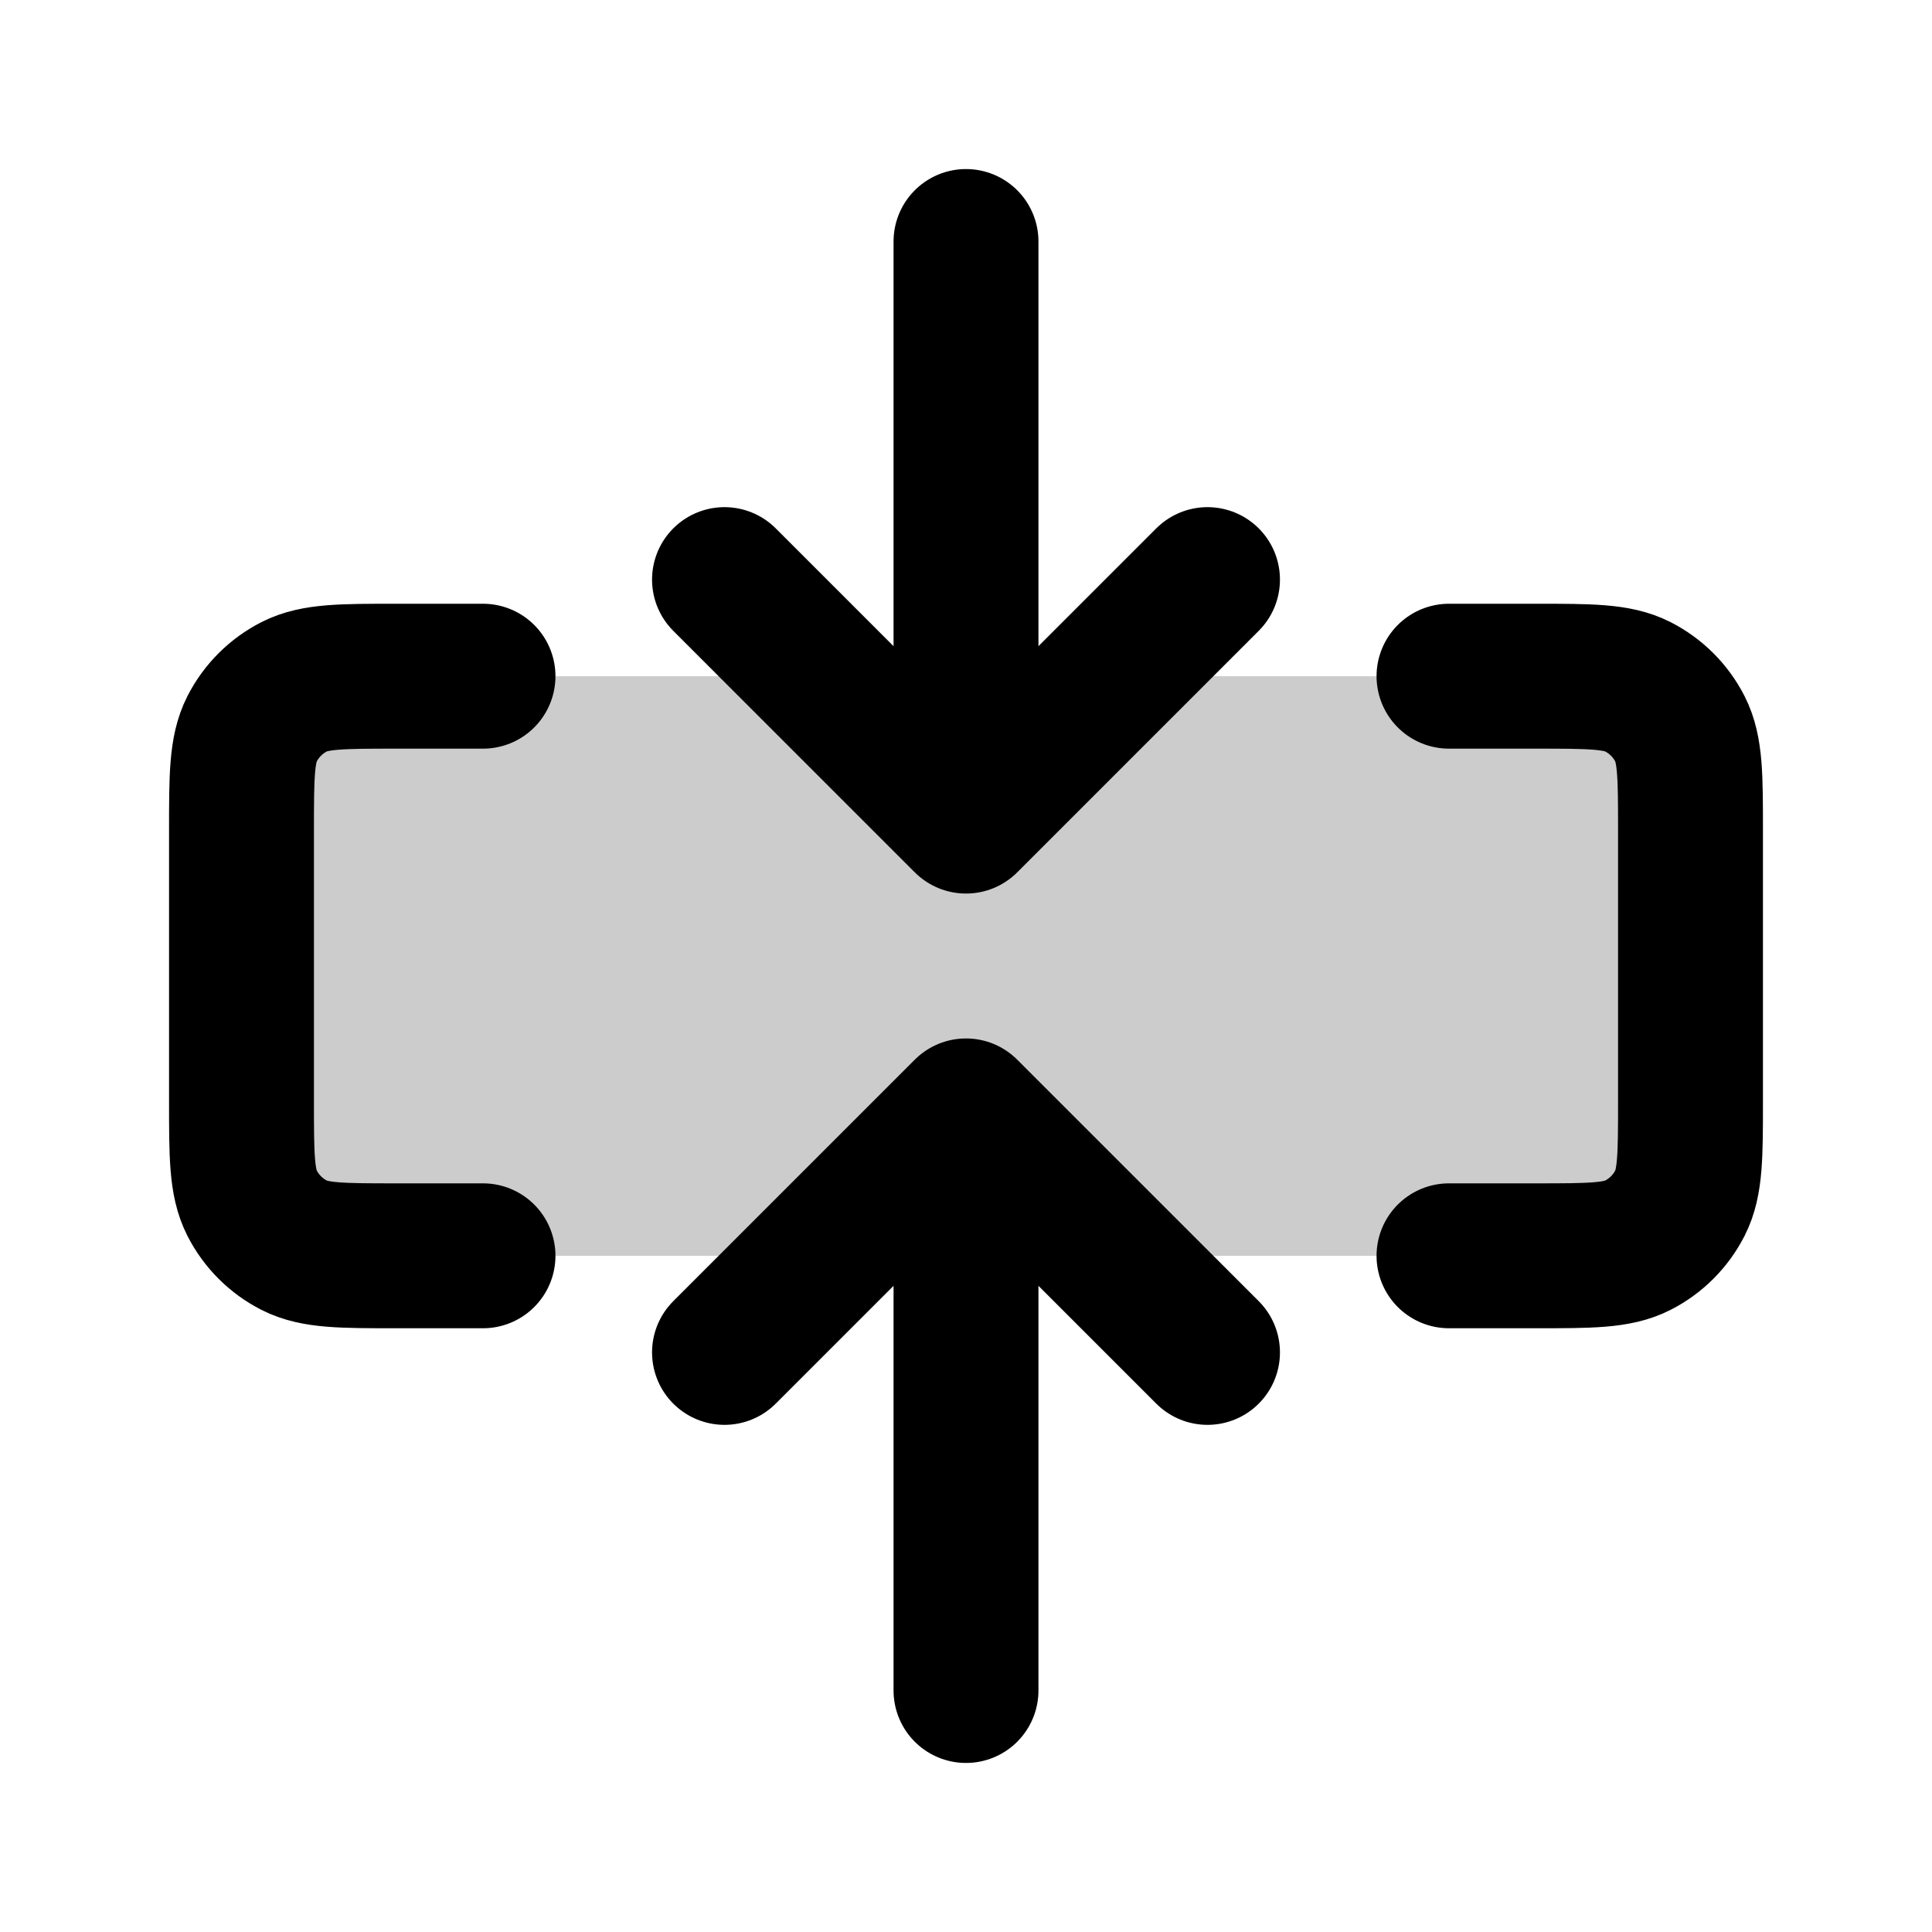
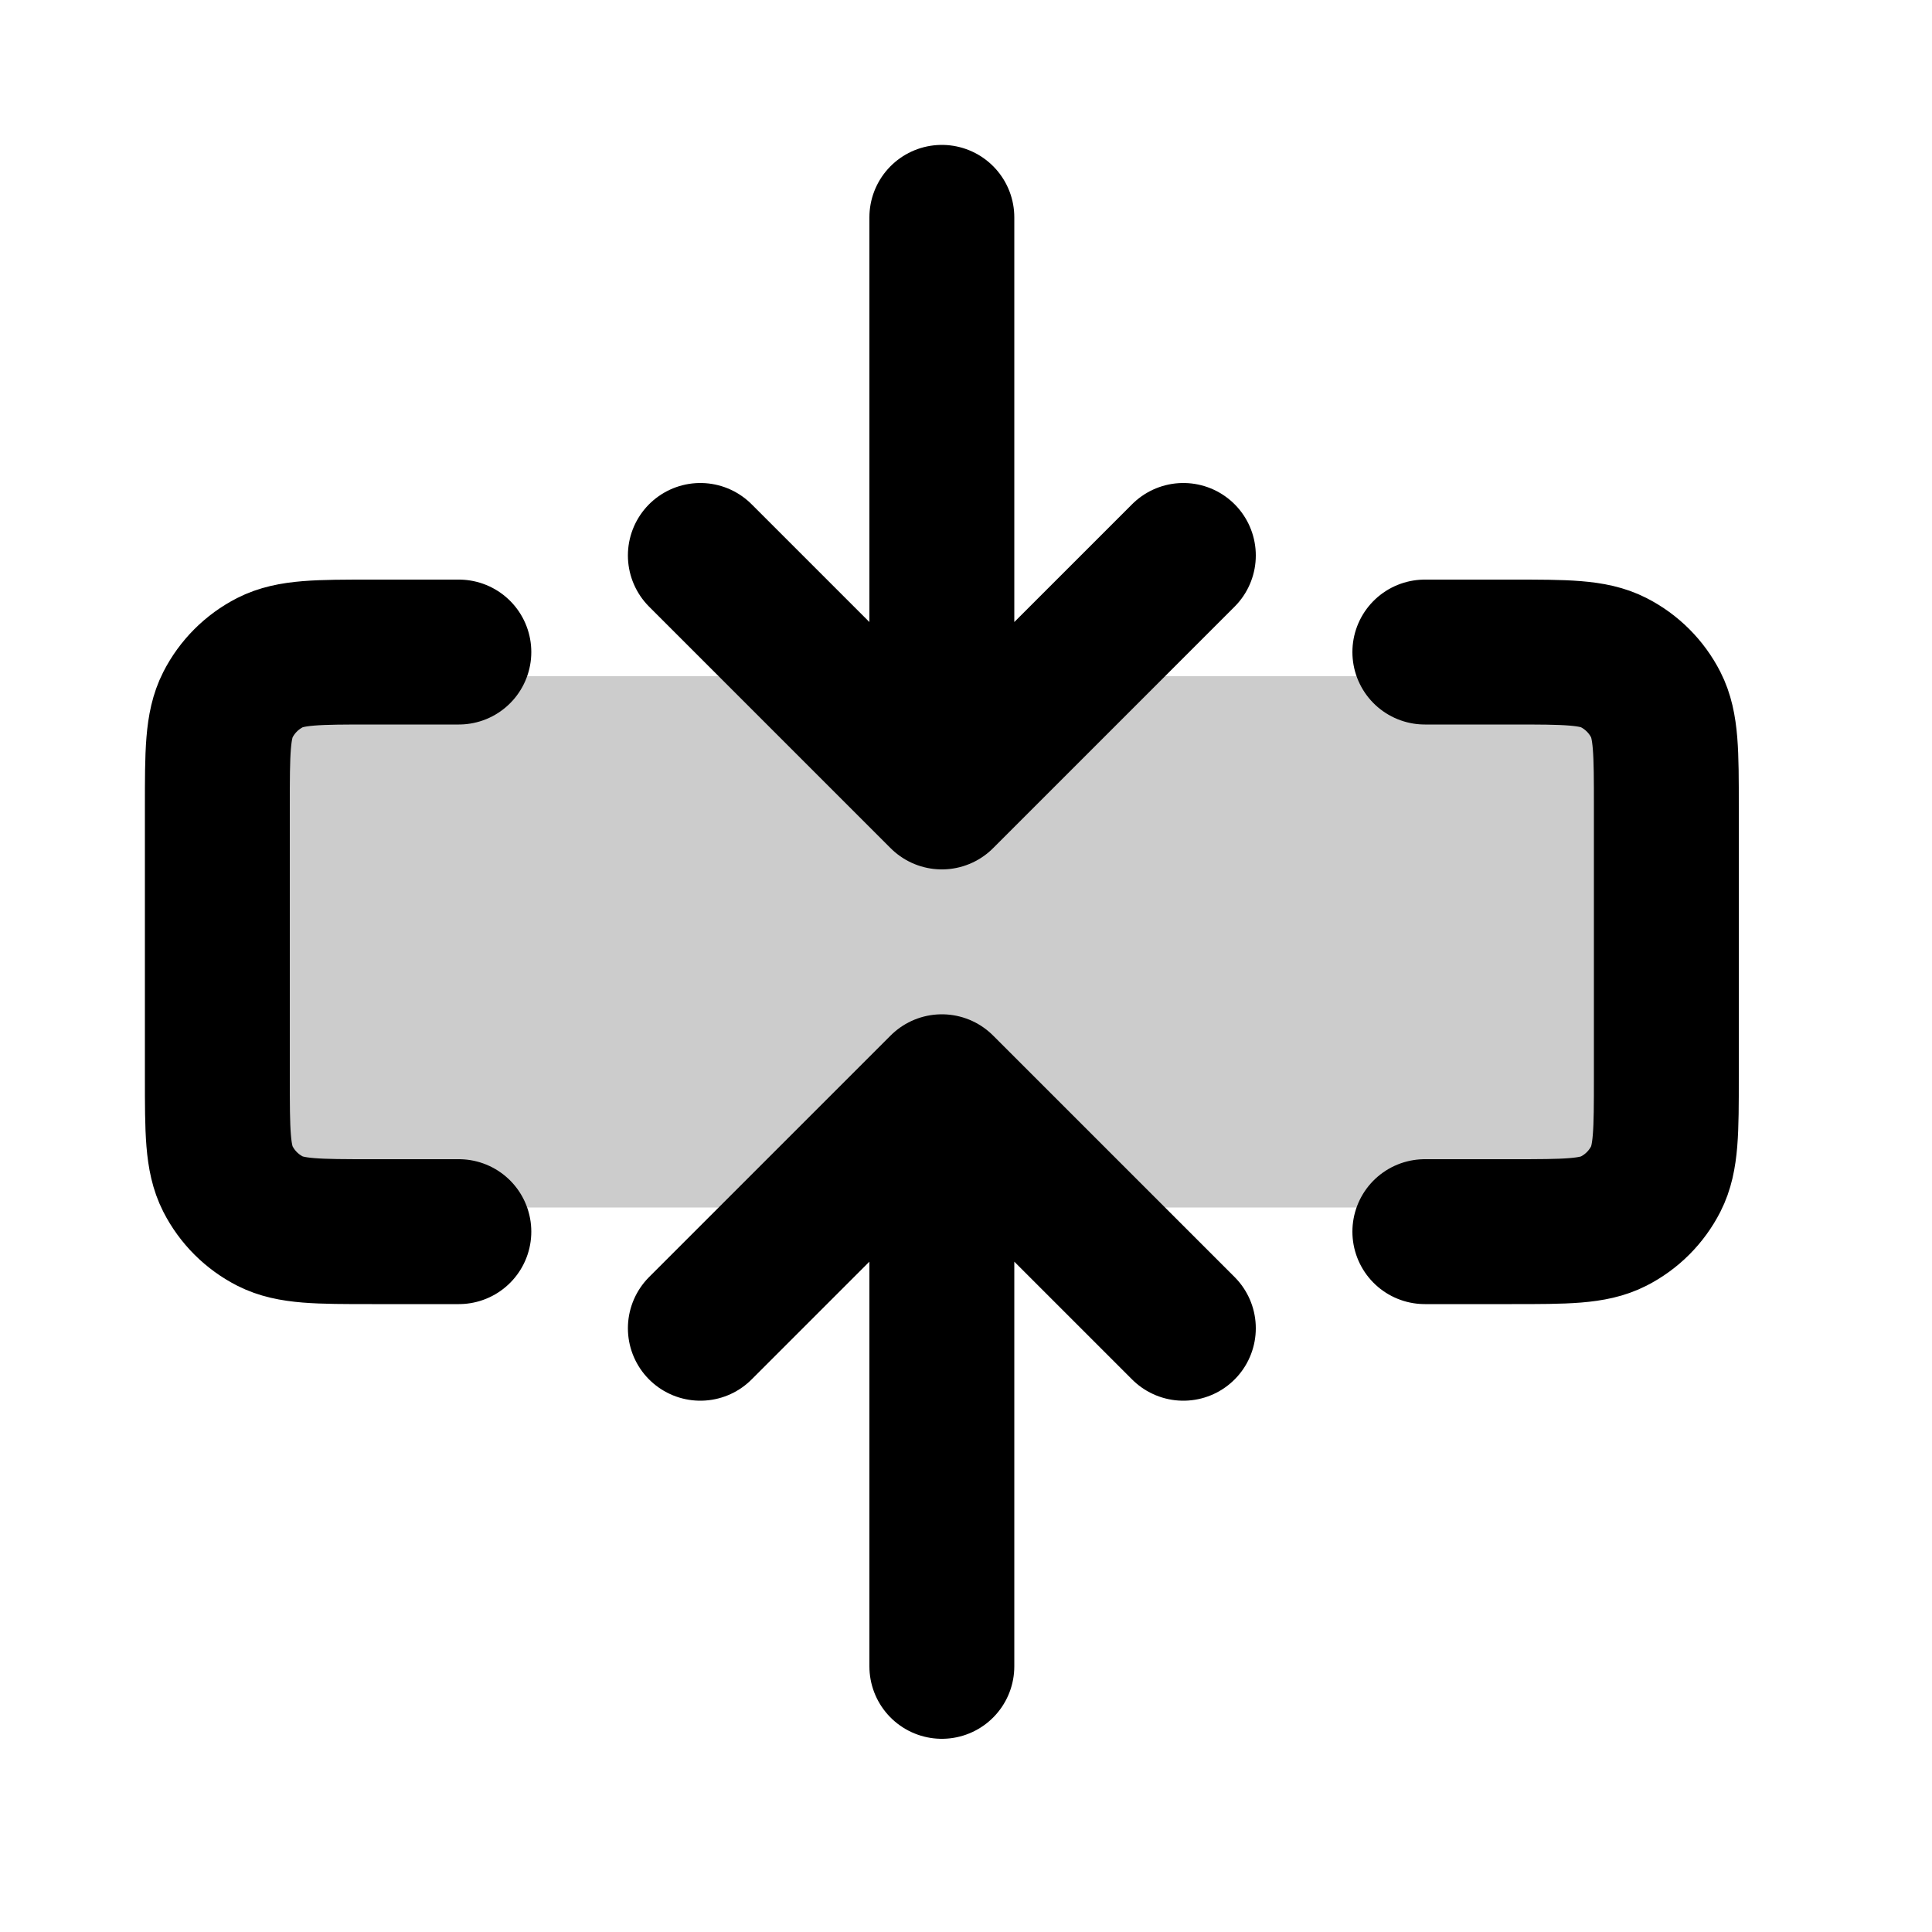
<svg xmlns="http://www.w3.org/2000/svg" width="20" height="20" fill="none" viewBox="0 0 20 20">
-   <path fill="currentColor" fill-opacity=".2" d="M17.5 7v6h-15V7z" />
-   <path stroke="currentColor" stroke-linecap="round" stroke-linejoin="round" stroke-width="1.5" d="M10 2.5v6m0 0L12.5 6M10 8.5 7.5 6M10 17.5v-6m0 0 2.5 2.5M10 11.5 7.5 14M15 7h.9c.56 0 .84 0 1.054.109a1 1 0 0 1 .437.437c.109.214.109.494.109 1.054v2.8c0 .56 0 .84-.109 1.054a1 1 0 0 1-.437.437C16.74 13 16.46 13 15.9 13H15M5 7h-.9c-.56 0-.84 0-1.054.109a1 1 0 0 0-.437.437C2.5 7.76 2.5 8.04 2.5 8.6v2.8c0 .56 0 .84.109 1.054a1 1 0 0 0 .437.437C3.26 13 3.54 13 4.1 13H5" />
+   <path fill="currentColor" fill-opacity=".2" d="M17.25 7v5.5h-15V7z" />
+   <path stroke="currentColor" stroke-linecap="round" stroke-linejoin="round" stroke-width="1.5" d="M9.75 2.25v6m0 0 2.5-2.5m-2.5 2.5-2.5-2.5m2.5 11.5v-6m0 0 2.5 2.5m-2.5-2.5-2.5 2.5m7.5-7h.9c.56 0 .84 0 1.054.109a1 1 0 0 1 .437.437c.109.214.109.494.109 1.054v2.8c0 .56 0 .84-.109 1.054a1 1 0 0 1-.437.437c-.214.109-.494.109-1.054.109h-.9m-10-6h-.9c-.56 0-.84 0-1.054.109a1 1 0 0 0-.437.437c-.109.214-.109.494-.109 1.054v2.8c0 .56 0 .84.109 1.054a1 1 0 0 0 .437.437c.214.109.494.109 1.054.109h.9" />
</svg>
